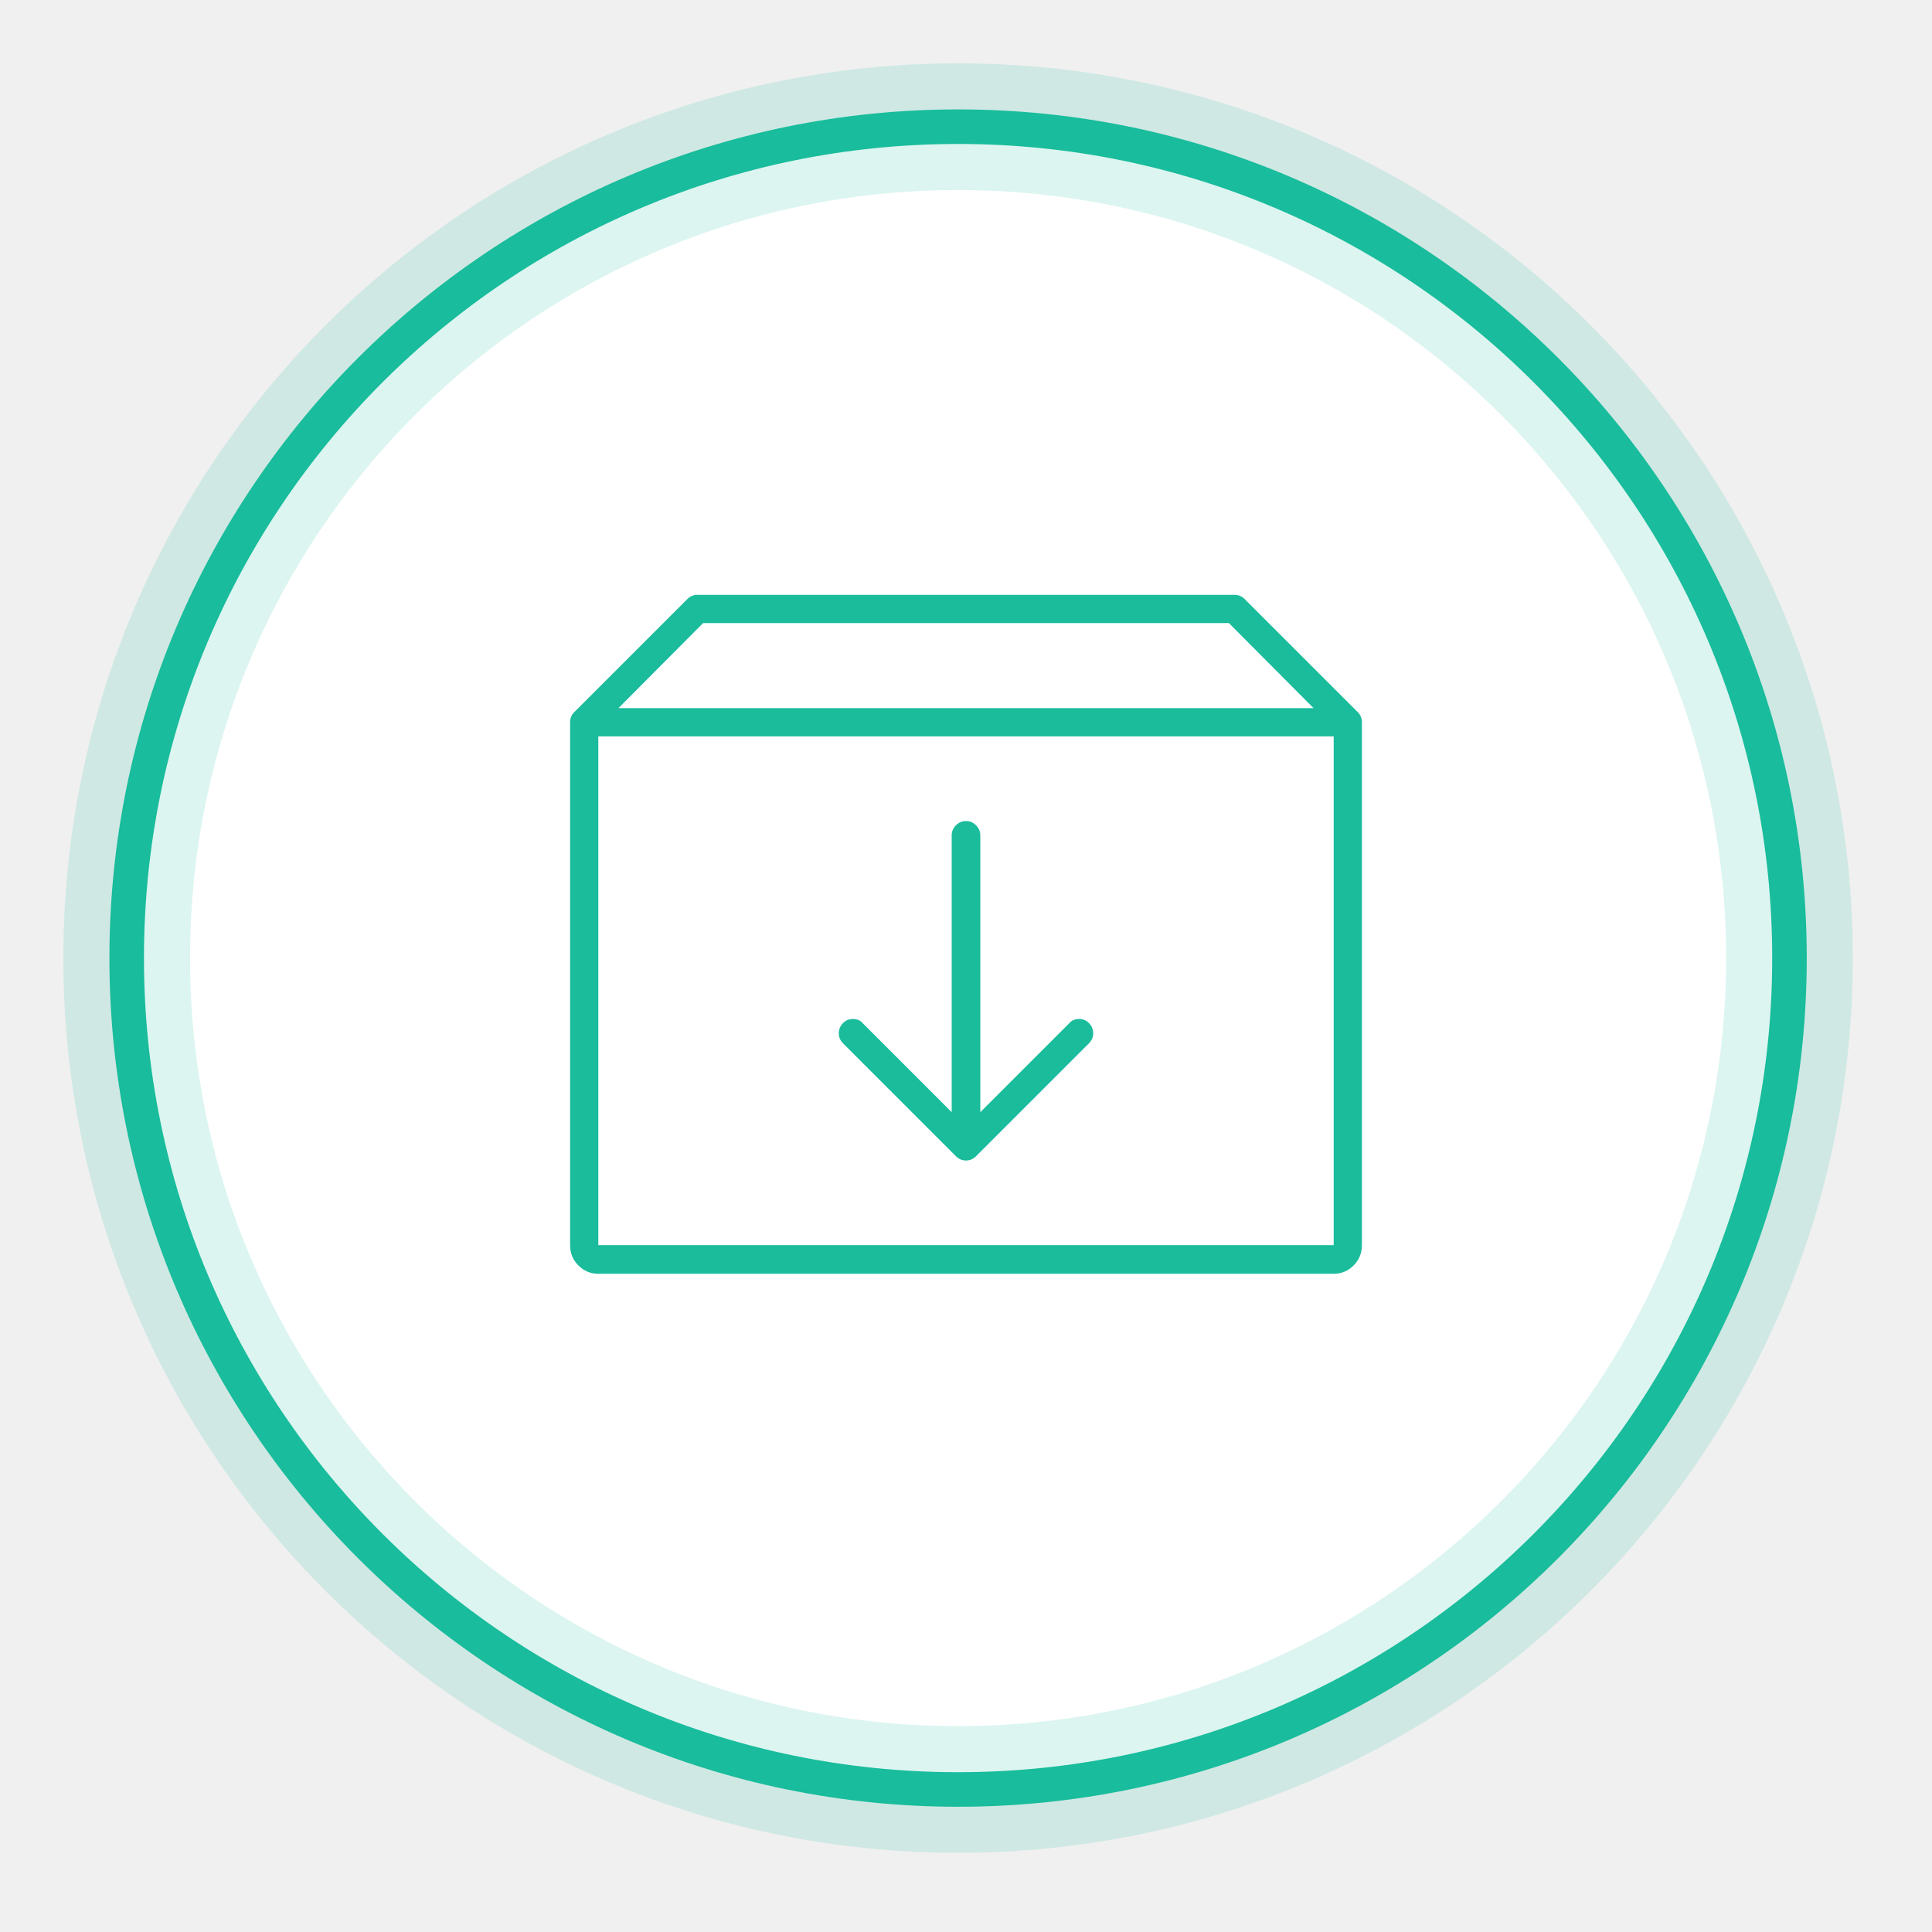
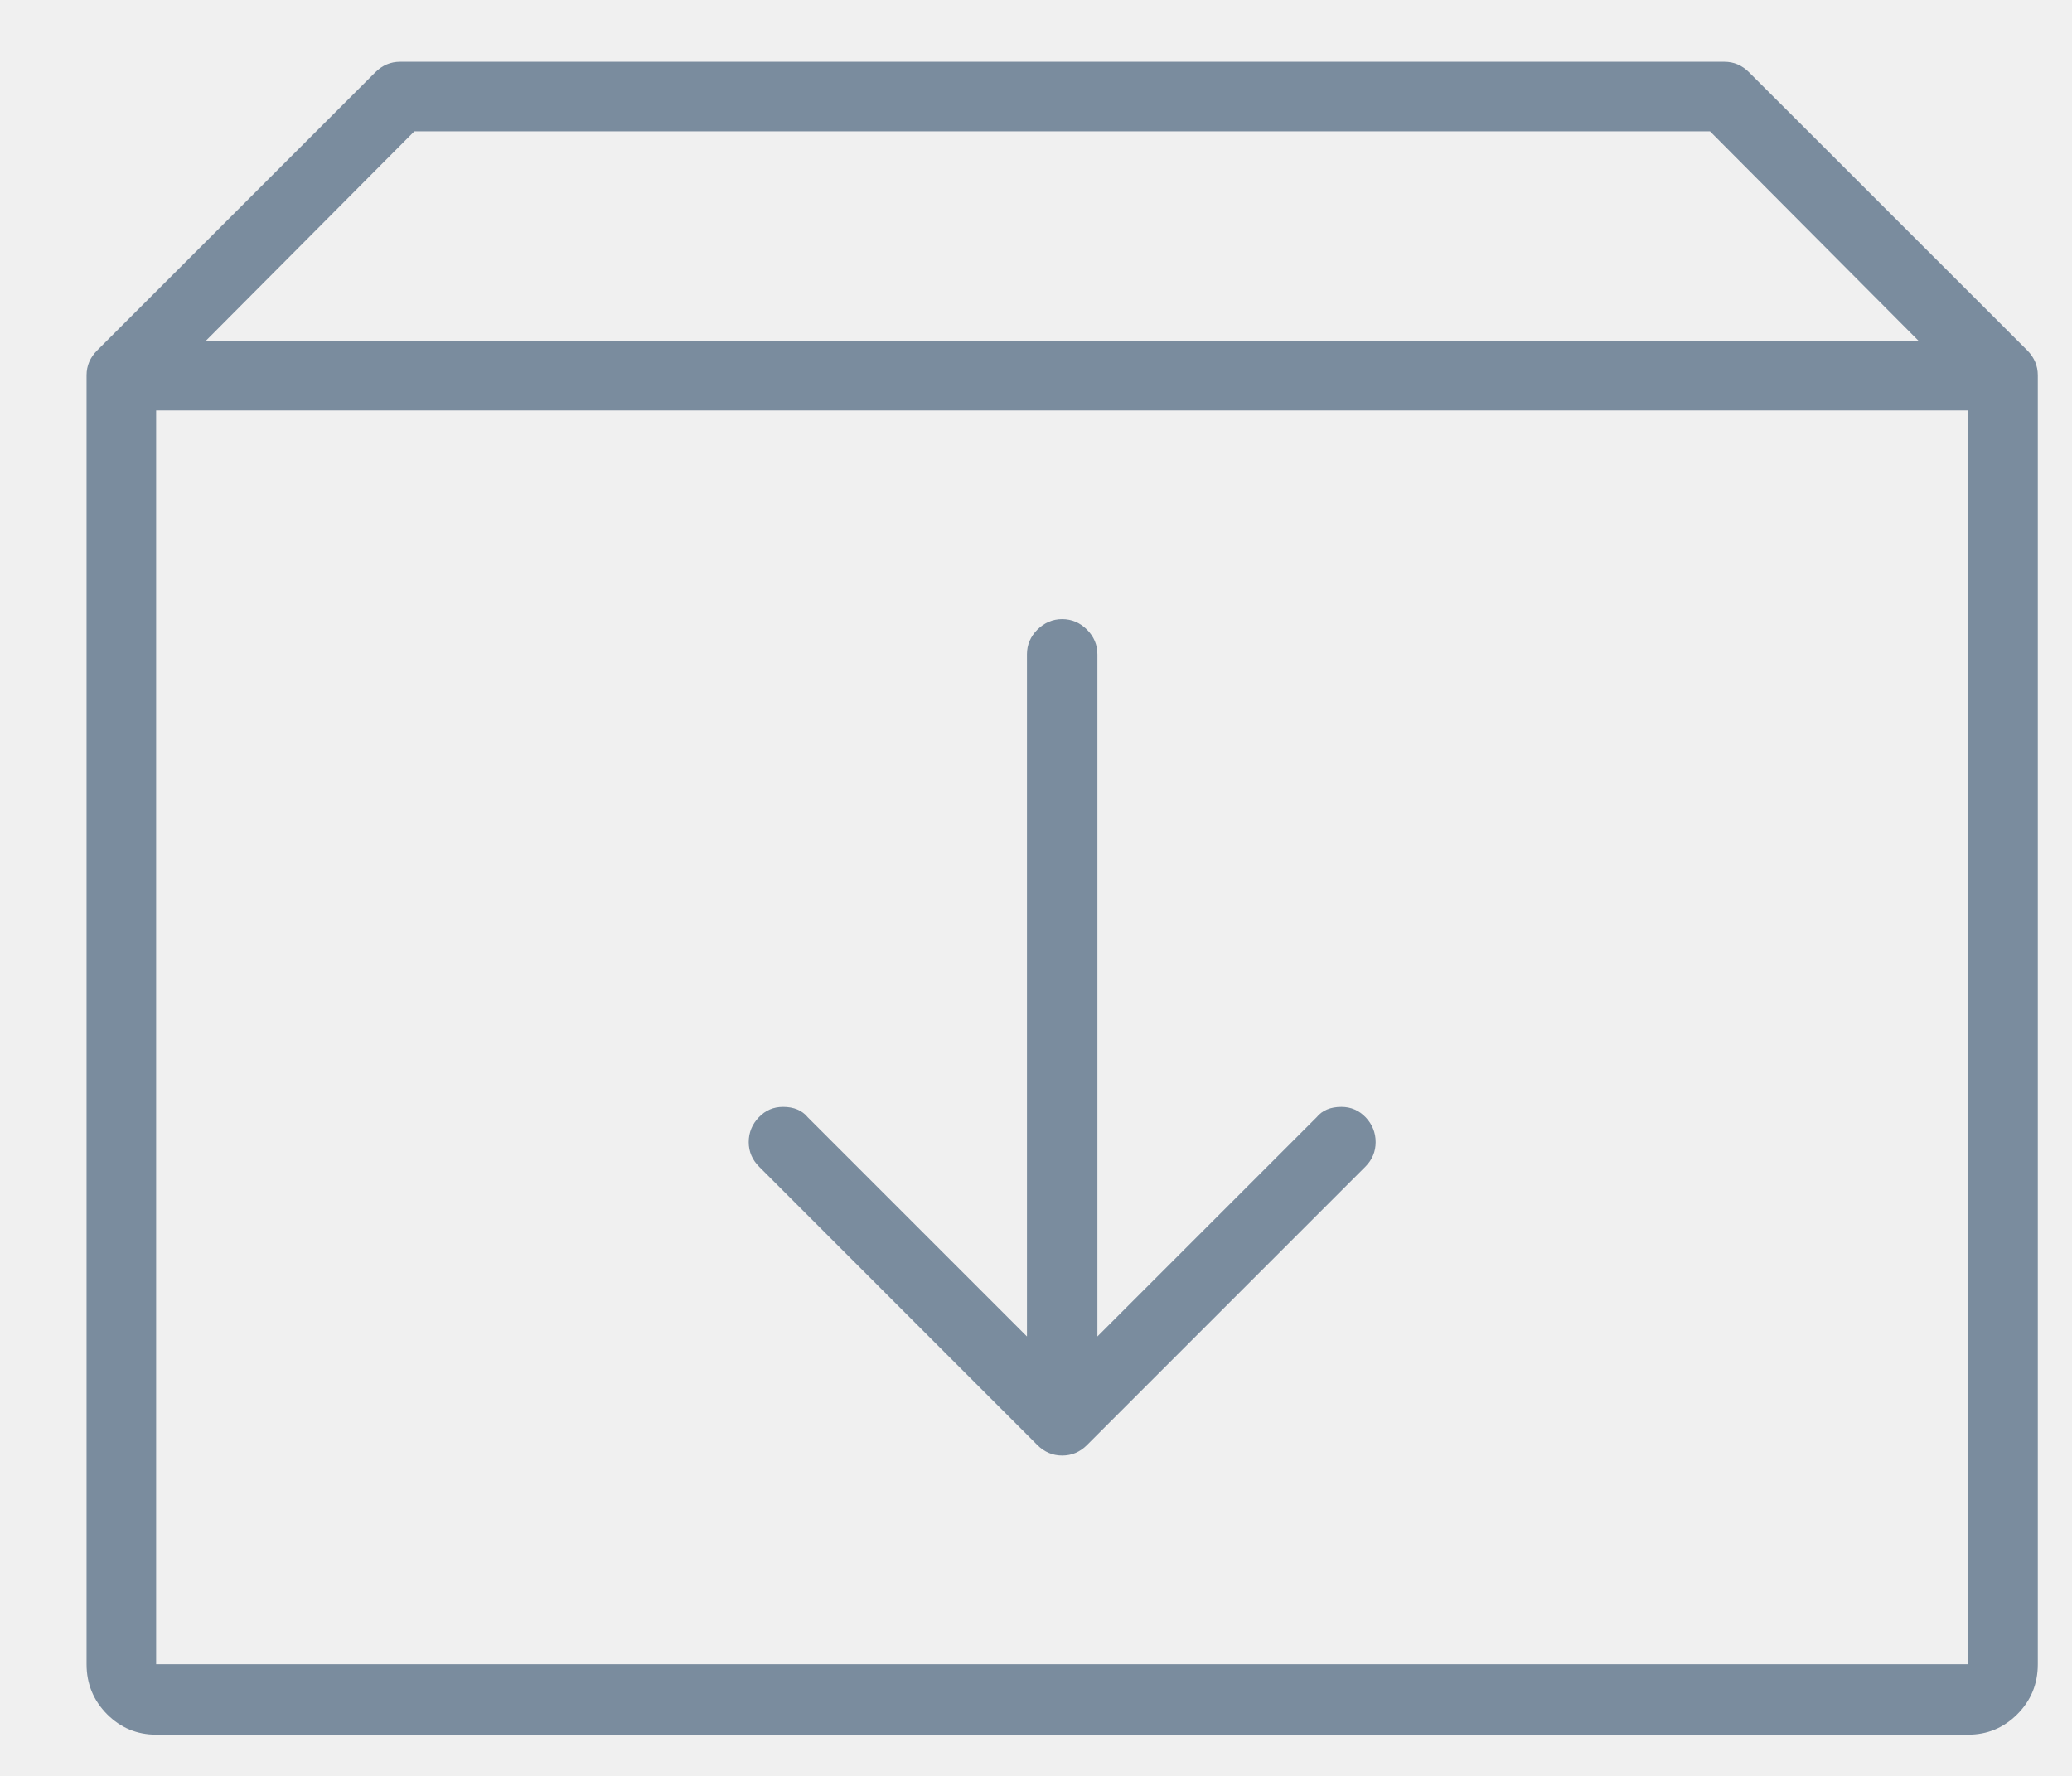
- <svg xmlns="http://www.w3.org/2000/svg" xmlns:xlink="http://www.w3.org/1999/xlink" width="61px" height="61px" viewBox="0 0 61 61" version="1.1">
-   <defs>
-     <ellipse id="path-1" cx="26.25" cy="26.25" rx="26.25" ry="26.25" />
-   </defs>
+ <svg xmlns="http://www.w3.org/2000/svg" width="21px" height="18px" viewBox="0 0 21 18" version="1.1">
+   <defs />
  <g id="Page-1" stroke="none" stroke-width="1" fill="none" fill-rule="evenodd">
-     <g id="Wallet-1of1" transform="translate(-23, -437)">
-       <g id="Group-Copy-2" transform="translate(0, 409)">
-         <g id="Oval-145-Copy-5-+-downloadbox" transform="translate(27, 32)">
-           <g id="Oval-145-Copy-5" stroke="#1ABC9C">
-             <use stroke-width="1.091" fill="#FFFFFF" fill-rule="evenodd" xlink:href="#path-1" />
-             <use stroke-opacity="0.15" stroke-width="4" fill="none" xlink:href="#path-1" />
-           </g>
-           <path d="M38.866,18.481 C38.955,18.57 39,18.676 39,18.798 L39,35.314 C39,35.567 38.913,35.78 38.738,35.955 C38.563,36.13 38.353,36.218 38.109,36.218 L14.891,36.218 C14.647,36.218 14.437,36.13 14.262,35.955 C14.087,35.78 14,35.567 14,35.314 L14,18.798 C14,18.676 14.045,18.57 14.134,18.481 L17.699,14.917 C17.788,14.827 17.894,14.782 18.016,14.782 L34.984,14.782 C35.106,14.782 35.212,14.827 35.301,14.917 L38.866,18.481 Z M18.199,15.673 L15.526,18.359 L37.474,18.359 L34.801,15.673 L18.199,15.673 Z M38.109,35.314 L38.109,19.25 L14.891,19.25 L14.891,35.314 L38.109,35.314 Z M26.183,32.507 L22.618,28.942 C22.529,28.853 22.484,28.747 22.484,28.625 C22.484,28.503 22.527,28.397 22.612,28.308 C22.698,28.218 22.801,28.173 22.923,28.173 C23.062,28.173 23.167,28.218 23.241,28.308 L26.048,31.115 L26.048,22.375 C26.048,22.253 26.093,22.147 26.183,22.058 C26.272,21.968 26.378,21.923 26.5,21.923 C26.622,21.923 26.728,21.968 26.817,22.058 C26.907,22.147 26.952,22.253 26.952,22.375 L26.952,31.115 L29.759,28.308 C29.833,28.218 29.938,28.173 30.077,28.173 C30.199,28.173 30.302,28.218 30.388,28.308 C30.473,28.397 30.516,28.503 30.516,28.625 C30.516,28.747 30.471,28.853 30.382,28.942 L26.817,32.507 C26.728,32.596 26.622,32.641 26.5,32.641 C26.378,32.641 26.272,32.596 26.183,32.507 L26.183,32.507 Z" id="downloadbox" fill="#1ABC9C" />
+     <g id="Wallet-Multisign" transform="translate(-56, -614)" fill="#7A8C9E">
+       <g id="Navigation-/-Send-Copy-2" transform="translate(0, 594)">
+         <g id="receive" transform="translate(43.35938, 17.99219)">
+           <path d="M33.188,5.56 C33.258,5.631 33.294,5.715 33.294,5.811 L33.294,18.876 C33.294,19.075 33.225,19.244 33.086,19.383 C32.948,19.521 32.782,19.59 32.589,19.59 L14.223,19.59 C14.03,19.59 13.864,19.521 13.726,19.383 C13.588,19.244 13.518,19.075 13.518,18.876 L13.518,5.811 C13.518,5.715 13.554,5.631 13.625,5.56 L16.444,2.741 C16.515,2.67 16.599,2.634 16.695,2.634 L30.117,2.634 C30.214,2.634 30.297,2.67 30.368,2.741 L33.188,5.56 Z M16.84,3.339 L14.725,5.464 L32.087,5.464 L29.972,3.339 L16.84,3.339 Z M32.589,18.876 L32.589,6.168 L14.223,6.168 L14.223,18.876 L32.589,18.876 Z M23.155,16.655 L20.336,13.835 C20.265,13.764 20.229,13.681 20.229,13.584 C20.229,13.488 20.263,13.404 20.331,13.333 C20.398,13.262 20.48,13.227 20.577,13.227 C20.686,13.227 20.77,13.262 20.828,13.333 L23.049,15.554 L23.049,8.64 C23.049,8.544 23.084,8.46 23.155,8.389 C23.226,8.319 23.31,8.283 23.406,8.283 C23.503,8.283 23.586,8.319 23.657,8.389 C23.728,8.46 23.763,8.544 23.763,8.64 L23.763,15.554 L25.984,13.333 C26.042,13.262 26.126,13.227 26.235,13.227 C26.332,13.227 26.414,13.262 26.482,13.333 C26.549,13.404 26.583,13.488 26.583,13.584 C26.583,13.681 26.548,13.764 26.477,13.835 L23.657,16.655 C23.586,16.726 23.503,16.761 23.406,16.761 C23.31,16.761 23.226,16.726 23.155,16.655 L23.155,16.655 Z" id="downloadbox" />
        </g>
      </g>
    </g>
  </g>
</svg>
